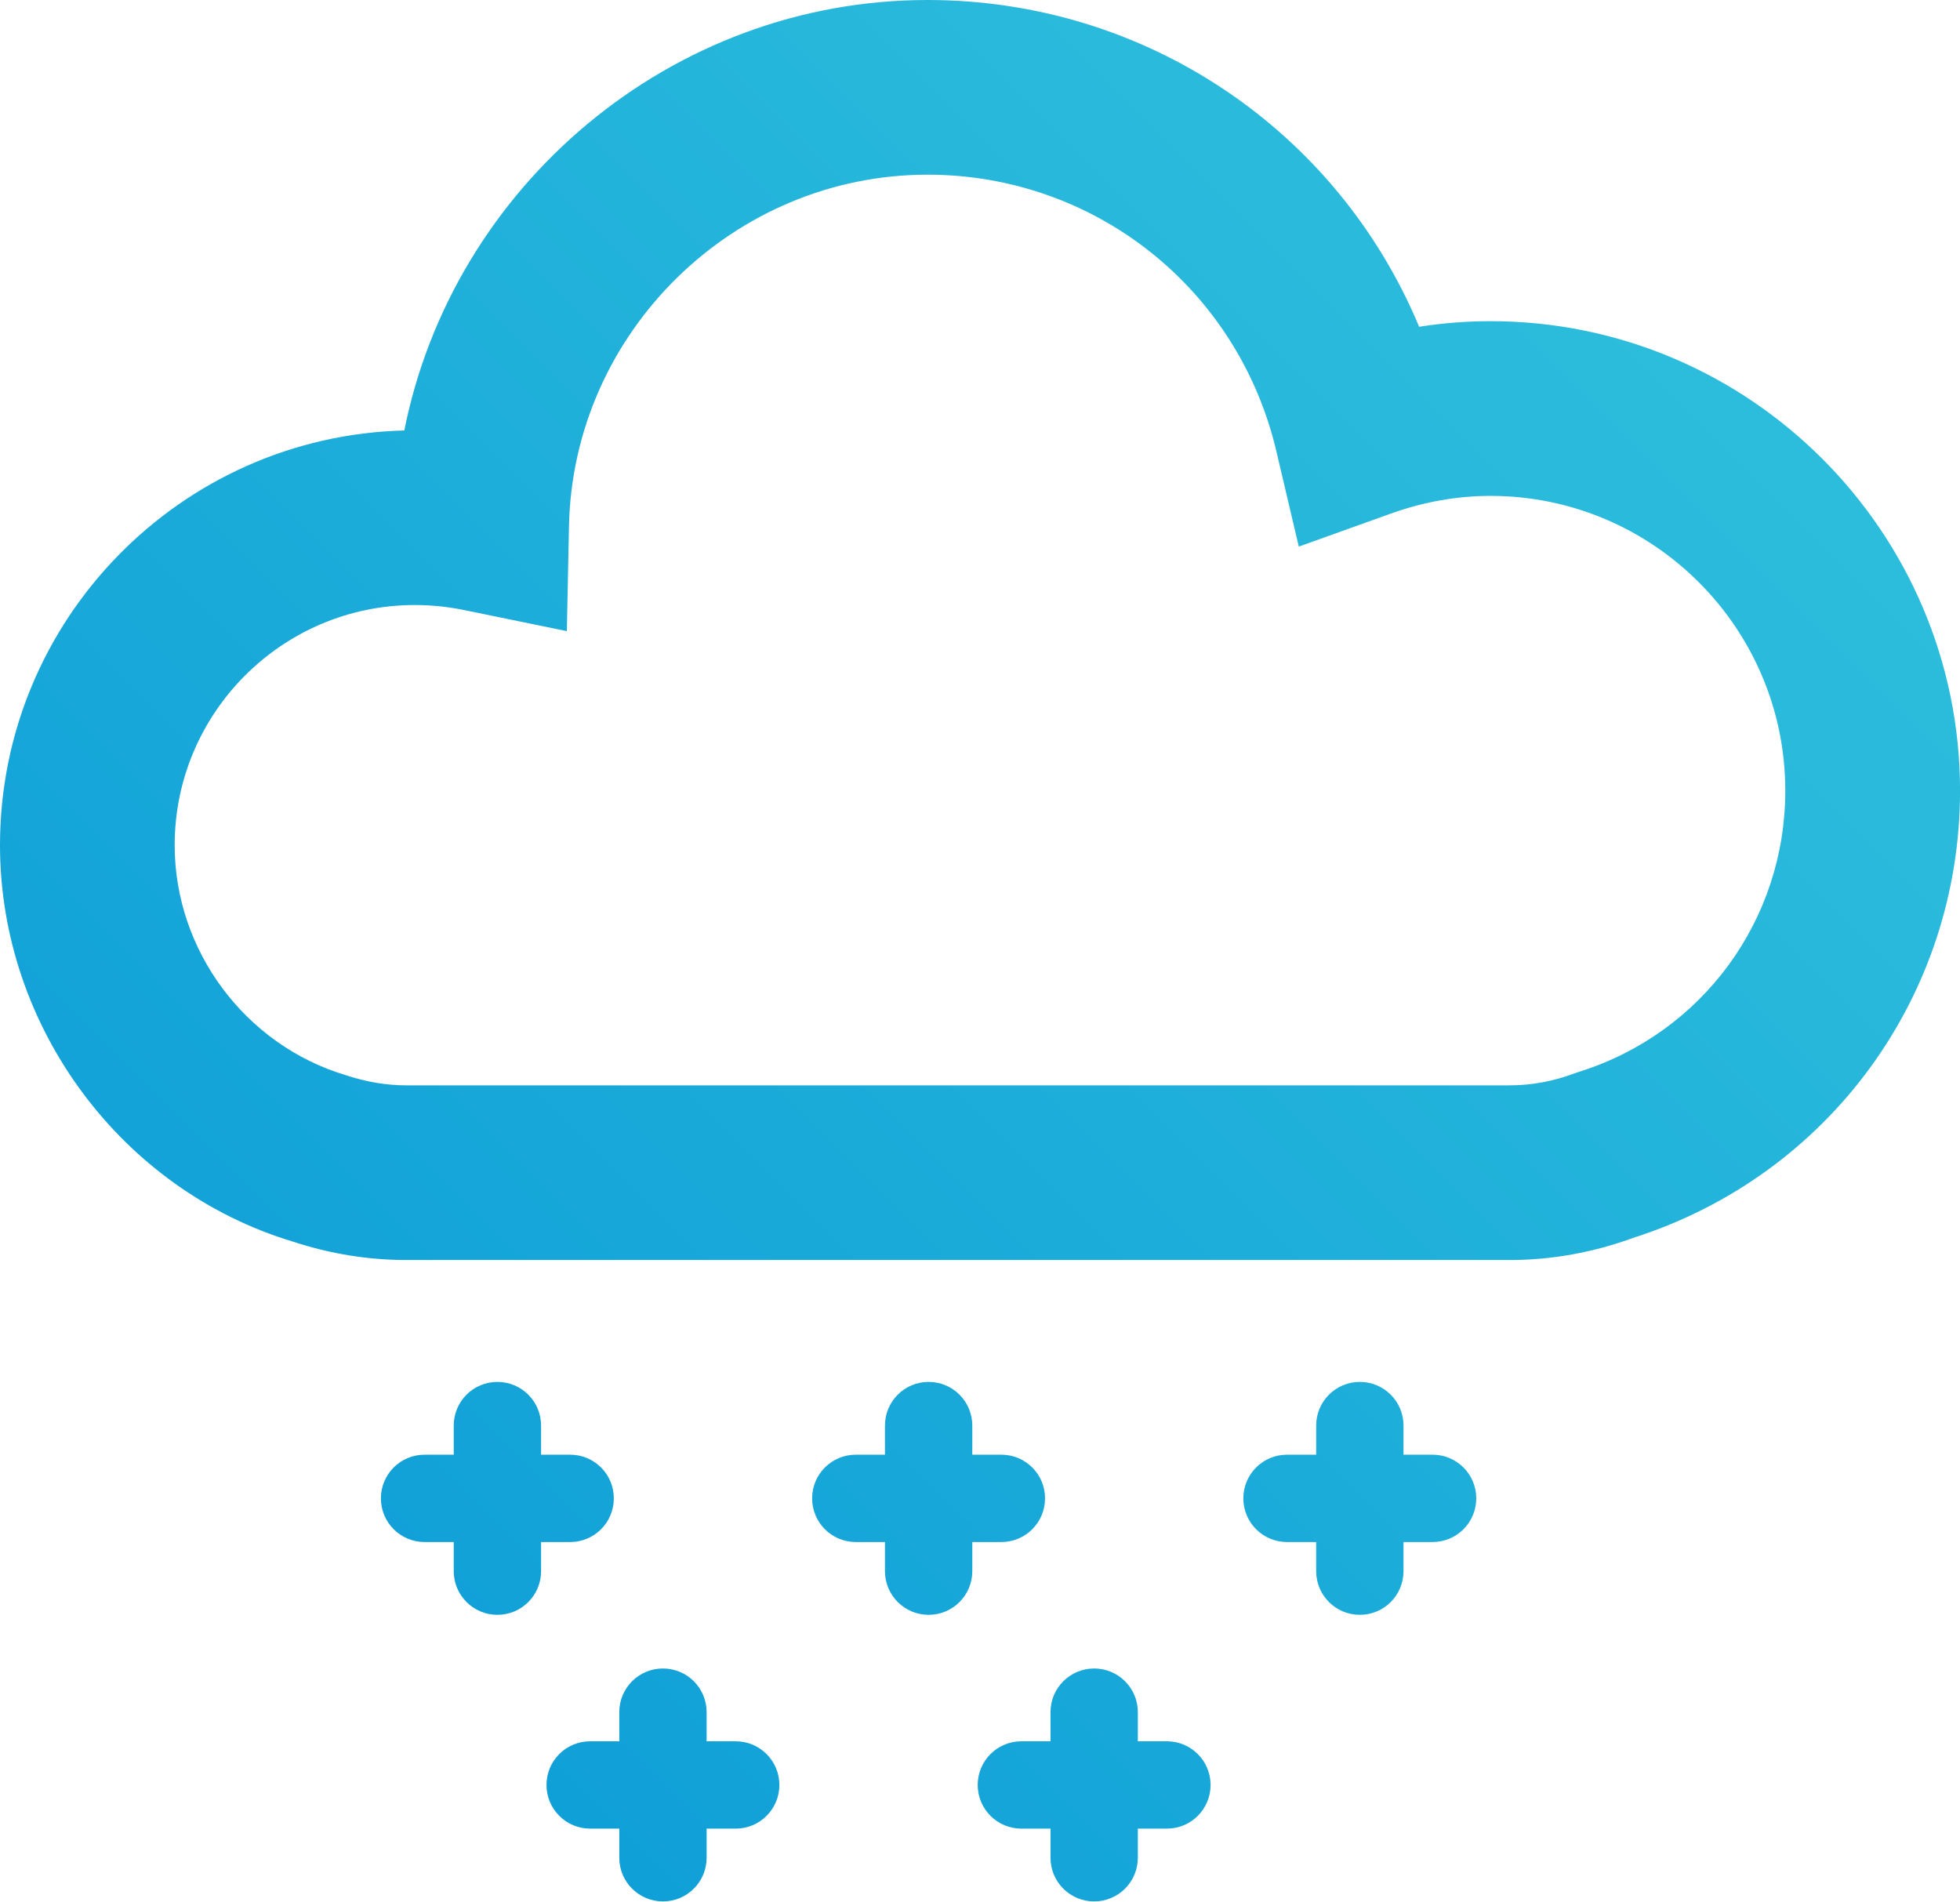
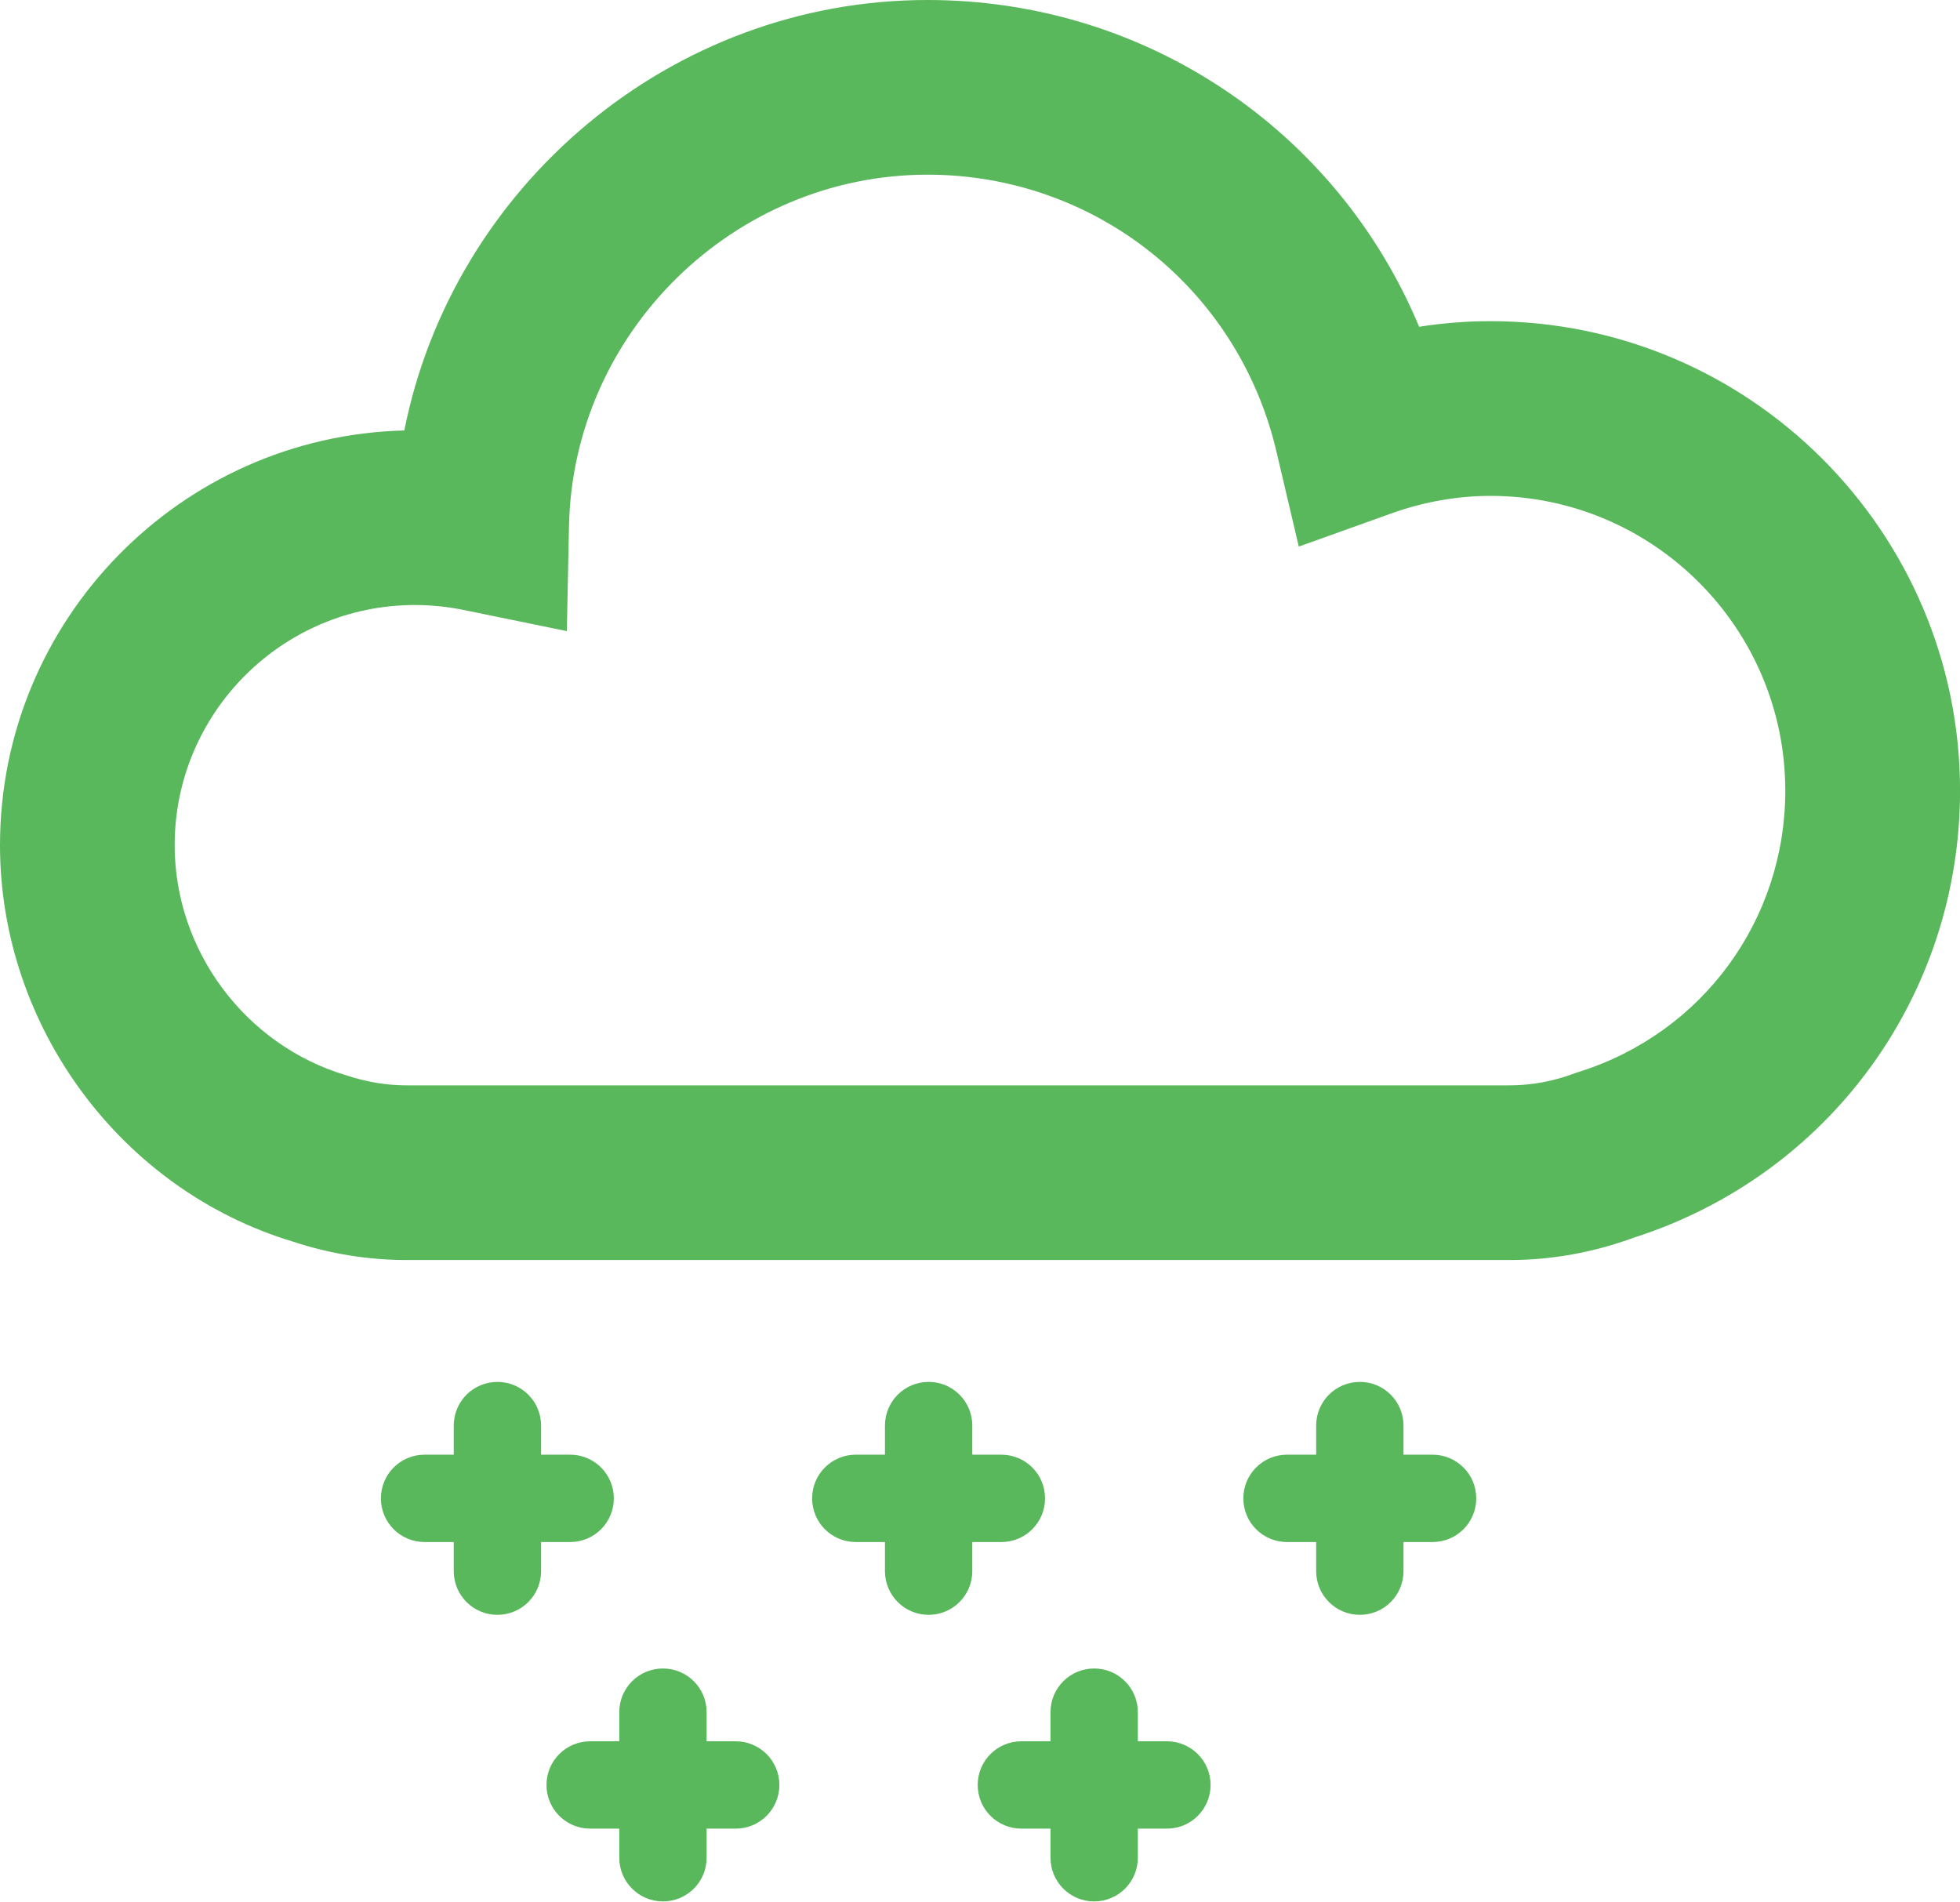
<svg xmlns="http://www.w3.org/2000/svg" version="1.1" id="Layer_1" x="0px" y="0px" width="44.885px" height="43.543px" viewBox="0 0 44.885 43.543" style="enable-background:new 0 0 44.885 43.543;" xml:space="preserve">
  <g>
    <linearGradient id="SVGID_1_" gradientUnits="userSpaceOnUse" x1="41.085" y1="0.357" x2="1.308" y2="40.134">
-       <stop offset="0" style="stop-color:#31C2DD" />
-       <stop offset="1" style="stop-color:#0B9BD7" />
+       <stop offset="0" style="stop-color:#59b75c" />
+       <stop offset="1" style="stop-color:#59b75c" />
    </linearGradient>
    <path style="fill:url(#SVGID_1_);" d="M34.135,7.355c-0.547,0-1.094,0.043-1.636,0.128C30.626,2.992,26.245,0,21.24,0   C15.361,0,10.373,4.262,9.259,9.858C4.132,9.986,0,14.197,0,19.355c0,4.159,2.781,7.899,6.713,9.08   c0.845,0.278,1.719,0.42,2.6,0.42h25.256c0.965,0,1.923-0.173,2.848-0.513c4.47-1.431,7.469-5.538,7.469-10.237   C44.885,12.178,40.062,7.355,34.135,7.355z M36.165,24.544l-0.101,0.034c-0.491,0.185-0.994,0.277-1.496,0.277H9.312   c-0.454,0-0.906-0.073-1.397-0.234C5.61,23.928,4,21.763,4,19.355c0-3.032,2.468-5.5,5.5-5.5c0.375,0,0.755,0.039,1.127,0.115   l2.354,0.483l0.049-2.402C13.119,7.612,16.803,4,21.24,4c3.828,0,7.113,2.605,7.99,6.336l0.513,2.181l2.109-0.756   c0.75-0.269,1.518-0.405,2.282-0.405c3.722,0,6.75,3.028,6.75,6.75C40.885,21.067,38.988,23.655,36.165,24.544z" />
    <linearGradient id="SVGID_2_" gradientUnits="userSpaceOnUse" x1="43.218" y1="2.485" x2="3.438" y2="42.266">
-       <stop offset="0" style="stop-color:#31C2DD" />
-       <stop offset="1" style="stop-color:#0B9BD7" />
+       <stop offset="0" style="stop-color:#59b75c" />
+       <stop offset="1" style="stop-color:#59b75c" />
    </linearGradient>
    <path style="fill:url(#SVGID_2_);" d="M13.057,35.313c0.553,0,1-0.447,1-1s-0.447-1-1-1h-0.666v-0.667c0-0.553-0.447-1-1-1   s-1,0.447-1,1v0.667H9.723c-0.553,0-1,0.447-1,1s0.447,1,1,1h0.668v0.667c0,0.553,0.447,1,1,1s1-0.447,1-1v-0.667H13.057z" />
    <linearGradient id="SVGID_3_" gradientUnits="userSpaceOnUse" x1="48.155" y1="7.423" x2="8.375" y2="47.203">
-       <stop offset="0" style="stop-color:#31C2DD" />
-       <stop offset="1" style="stop-color:#0B9BD7" />
+       <stop offset="0" style="stop-color:#59b75c" />
+       <stop offset="1" style="stop-color:#59b75c" />
    </linearGradient>
    <path style="fill:url(#SVGID_3_);" d="M22.932,35.313c0.553,0,1-0.447,1-1s-0.447-1-1-1h-0.666v-0.667c0-0.553-0.447-1-1-1   s-1,0.447-1,1v0.667h-0.668c-0.553,0-1,0.447-1,1s0.447,1,1,1h0.668v0.667c0,0.553,0.447,1,1,1s1-0.447,1-1v-0.667H22.932z" />
    <linearGradient id="SVGID_4_" gradientUnits="userSpaceOnUse" x1="53.092" y1="12.361" x2="13.312" y2="52.141">
-       <stop offset="0" style="stop-color:#31C2DD" />
-       <stop offset="1" style="stop-color:#0B9BD7" />
+       <stop offset="0" style="stop-color:#59b75c" />
+       <stop offset="1" style="stop-color:#59b75c" />
    </linearGradient>
    <path style="fill:url(#SVGID_4_);" d="M32.807,33.313h-0.666v-0.667c0-0.553-0.447-1-1-1s-1,0.447-1,1v0.667h-0.668   c-0.553,0-1,0.447-1,1s0.447,1,1,1h0.668v0.667c0,0.553,0.447,1,1,1s1-0.447,1-1v-0.667h0.666c0.553,0,1-0.447,1-1   S33.359,33.313,32.807,33.313z" />
    <linearGradient id="SVGID_5_" gradientUnits="userSpaceOnUse" x1="48.389" y1="7.669" x2="8.616" y2="47.442">
-       <stop offset="0" style="stop-color:#31C2DD" />
-       <stop offset="1" style="stop-color:#0B9BD7" />
+       <stop offset="0" style="stop-color:#59b75c" />
+       <stop offset="1" style="stop-color:#59b75c" />
    </linearGradient>
    <path style="fill:url(#SVGID_5_);" d="M16.848,39.876h-0.666v-0.667c0-0.553-0.447-1-1-1s-1,0.447-1,1v0.667h-0.667   c-0.553,0-1,0.447-1,1s0.447,1,1,1h0.667v0.667c0,0.553,0.447,1,1,1s1-0.447,1-1v-0.667h0.666c0.553,0,1-0.447,1-1   S17.4,39.876,16.848,39.876z" />
    <linearGradient id="SVGID_6_" gradientUnits="userSpaceOnUse" x1="53.328" y1="12.604" x2="13.553" y2="52.379">
-       <stop offset="0" style="stop-color:#31C2DD" />
-       <stop offset="1" style="stop-color:#0B9BD7" />
+       <stop offset="0" style="stop-color:#59b75c" />
+       <stop offset="1" style="stop-color:#59b75c" />
    </linearGradient>
    <path style="fill:url(#SVGID_6_);" d="M26.723,39.876h-0.666v-0.667c0-0.553-0.447-1-1-1s-1,0.447-1,1v0.667H23.39   c-0.553,0-1,0.447-1,1s0.447,1,1,1h0.667v0.667c0,0.553,0.447,1,1,1s1-0.447,1-1v-0.667h0.666c0.553,0,1-0.447,1-1   S27.275,39.876,26.723,39.876z" />
  </g>
</svg>
